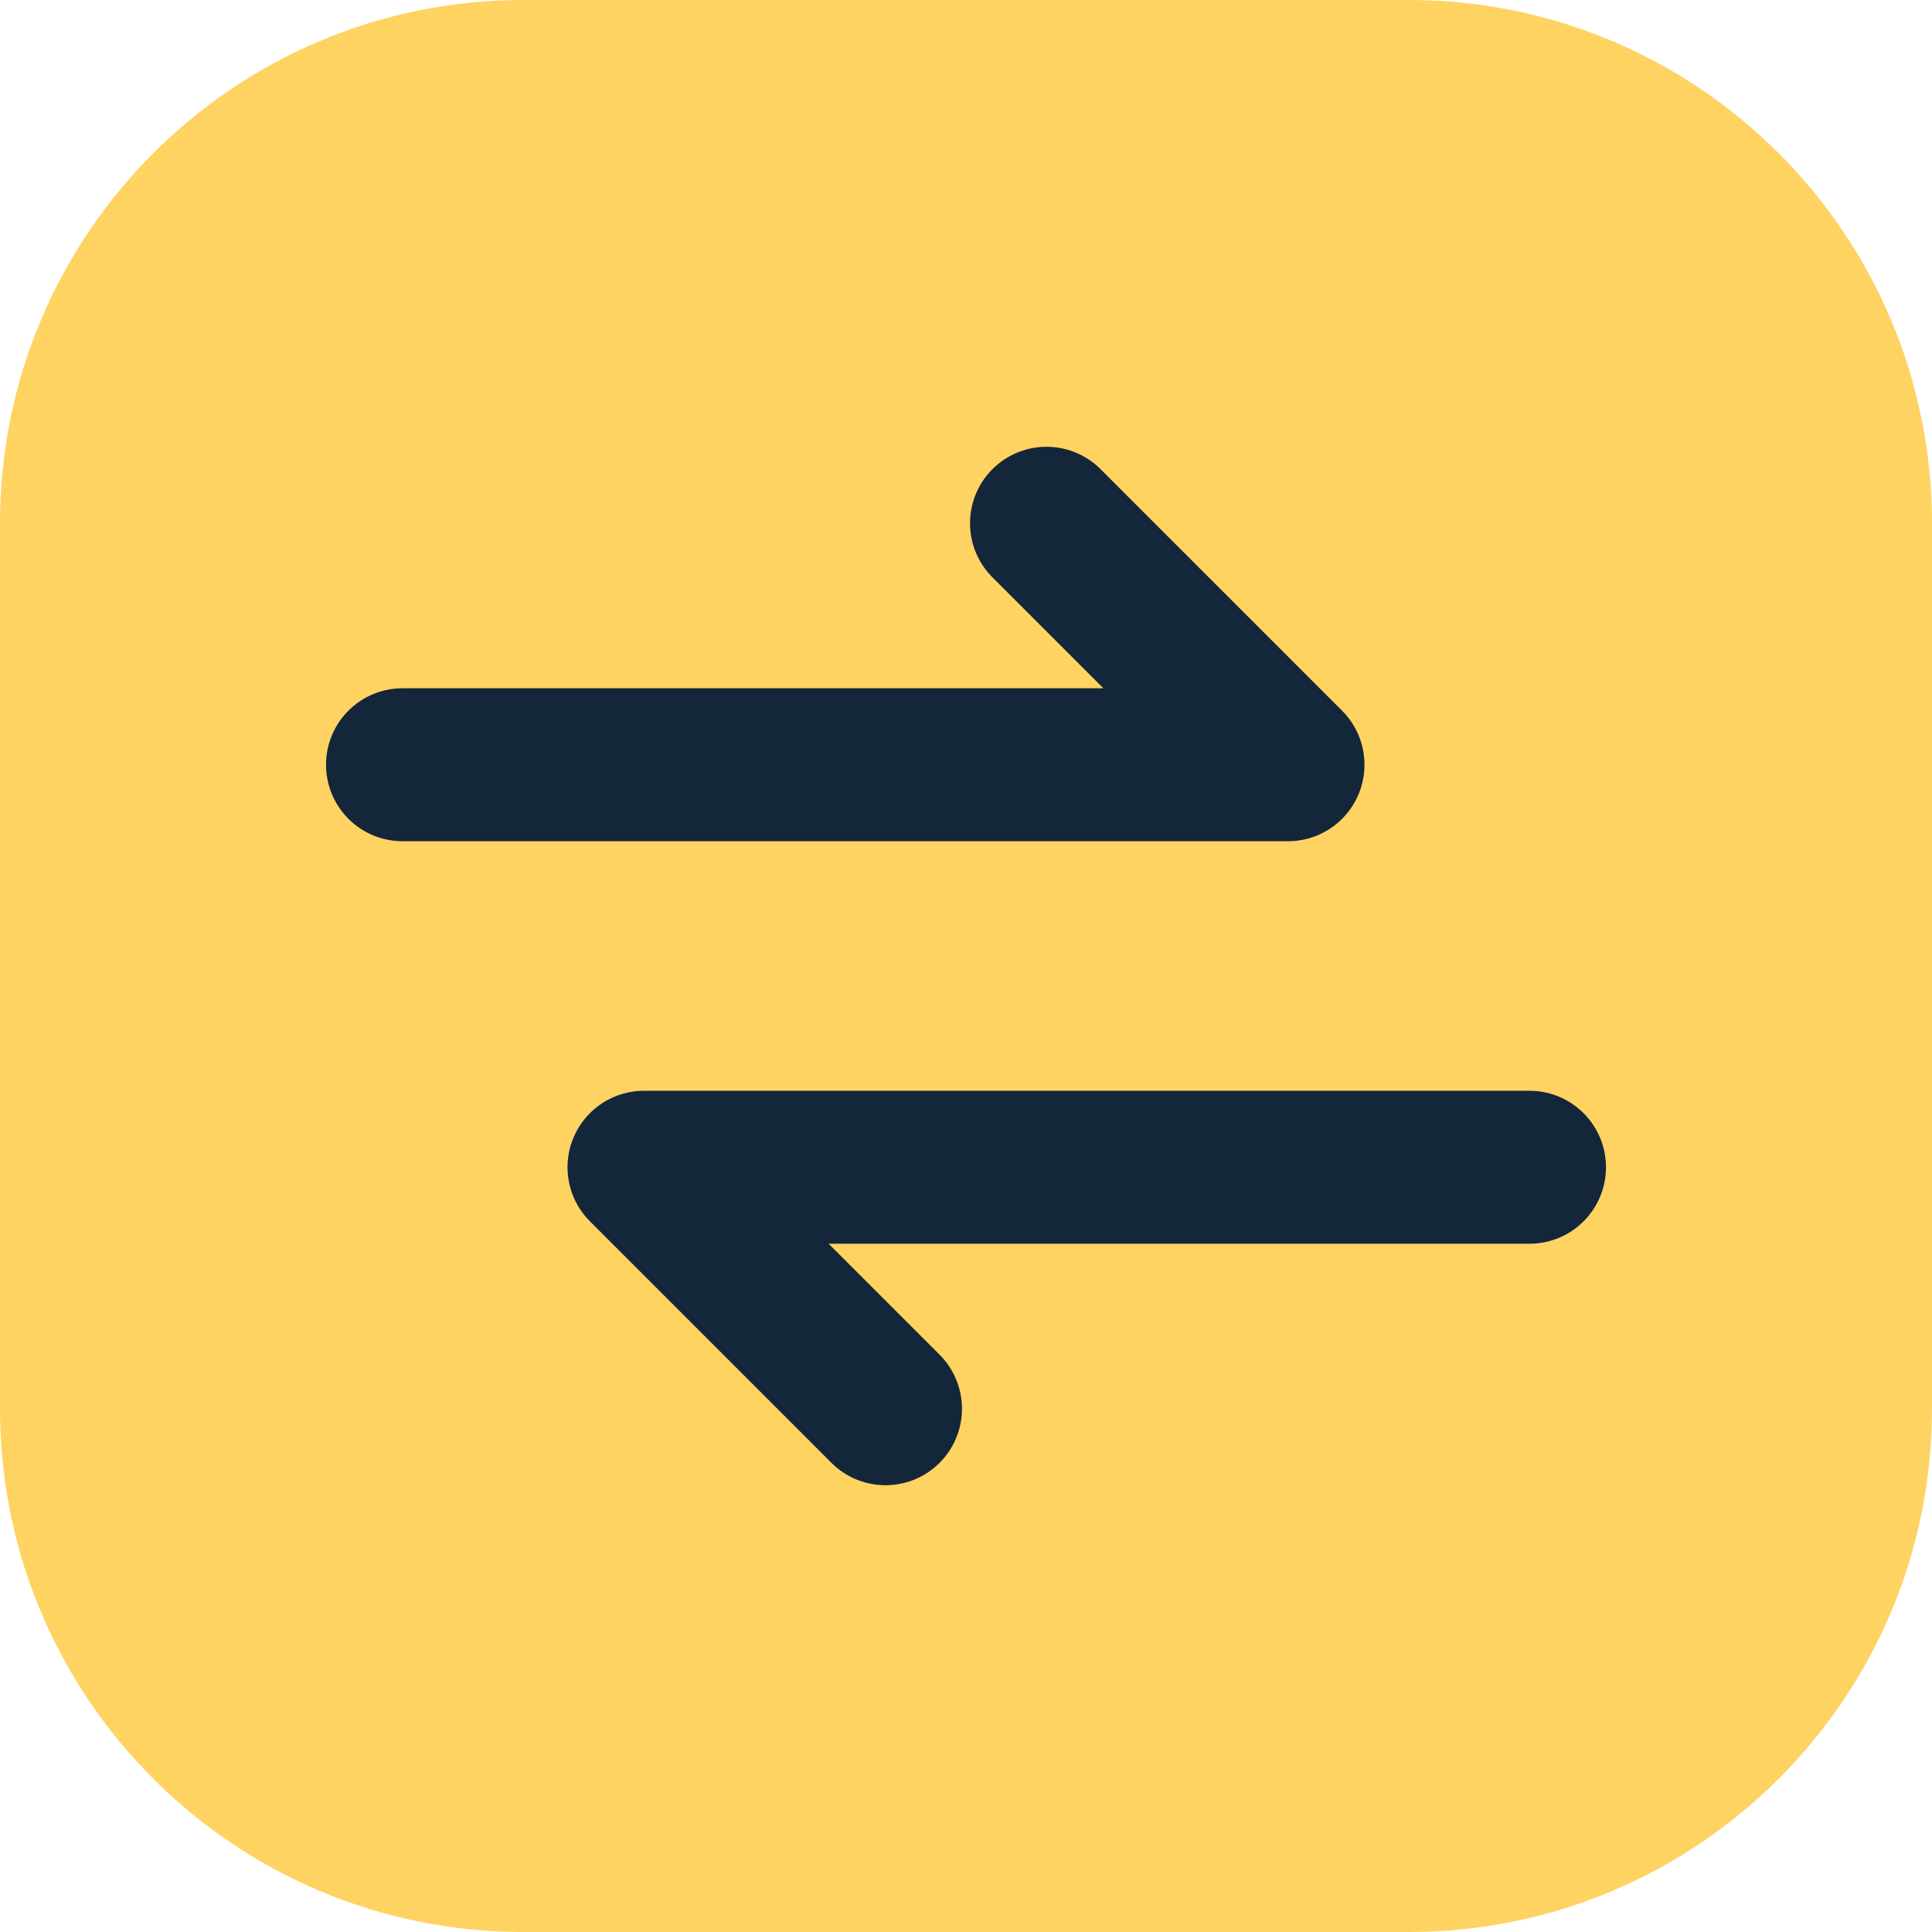
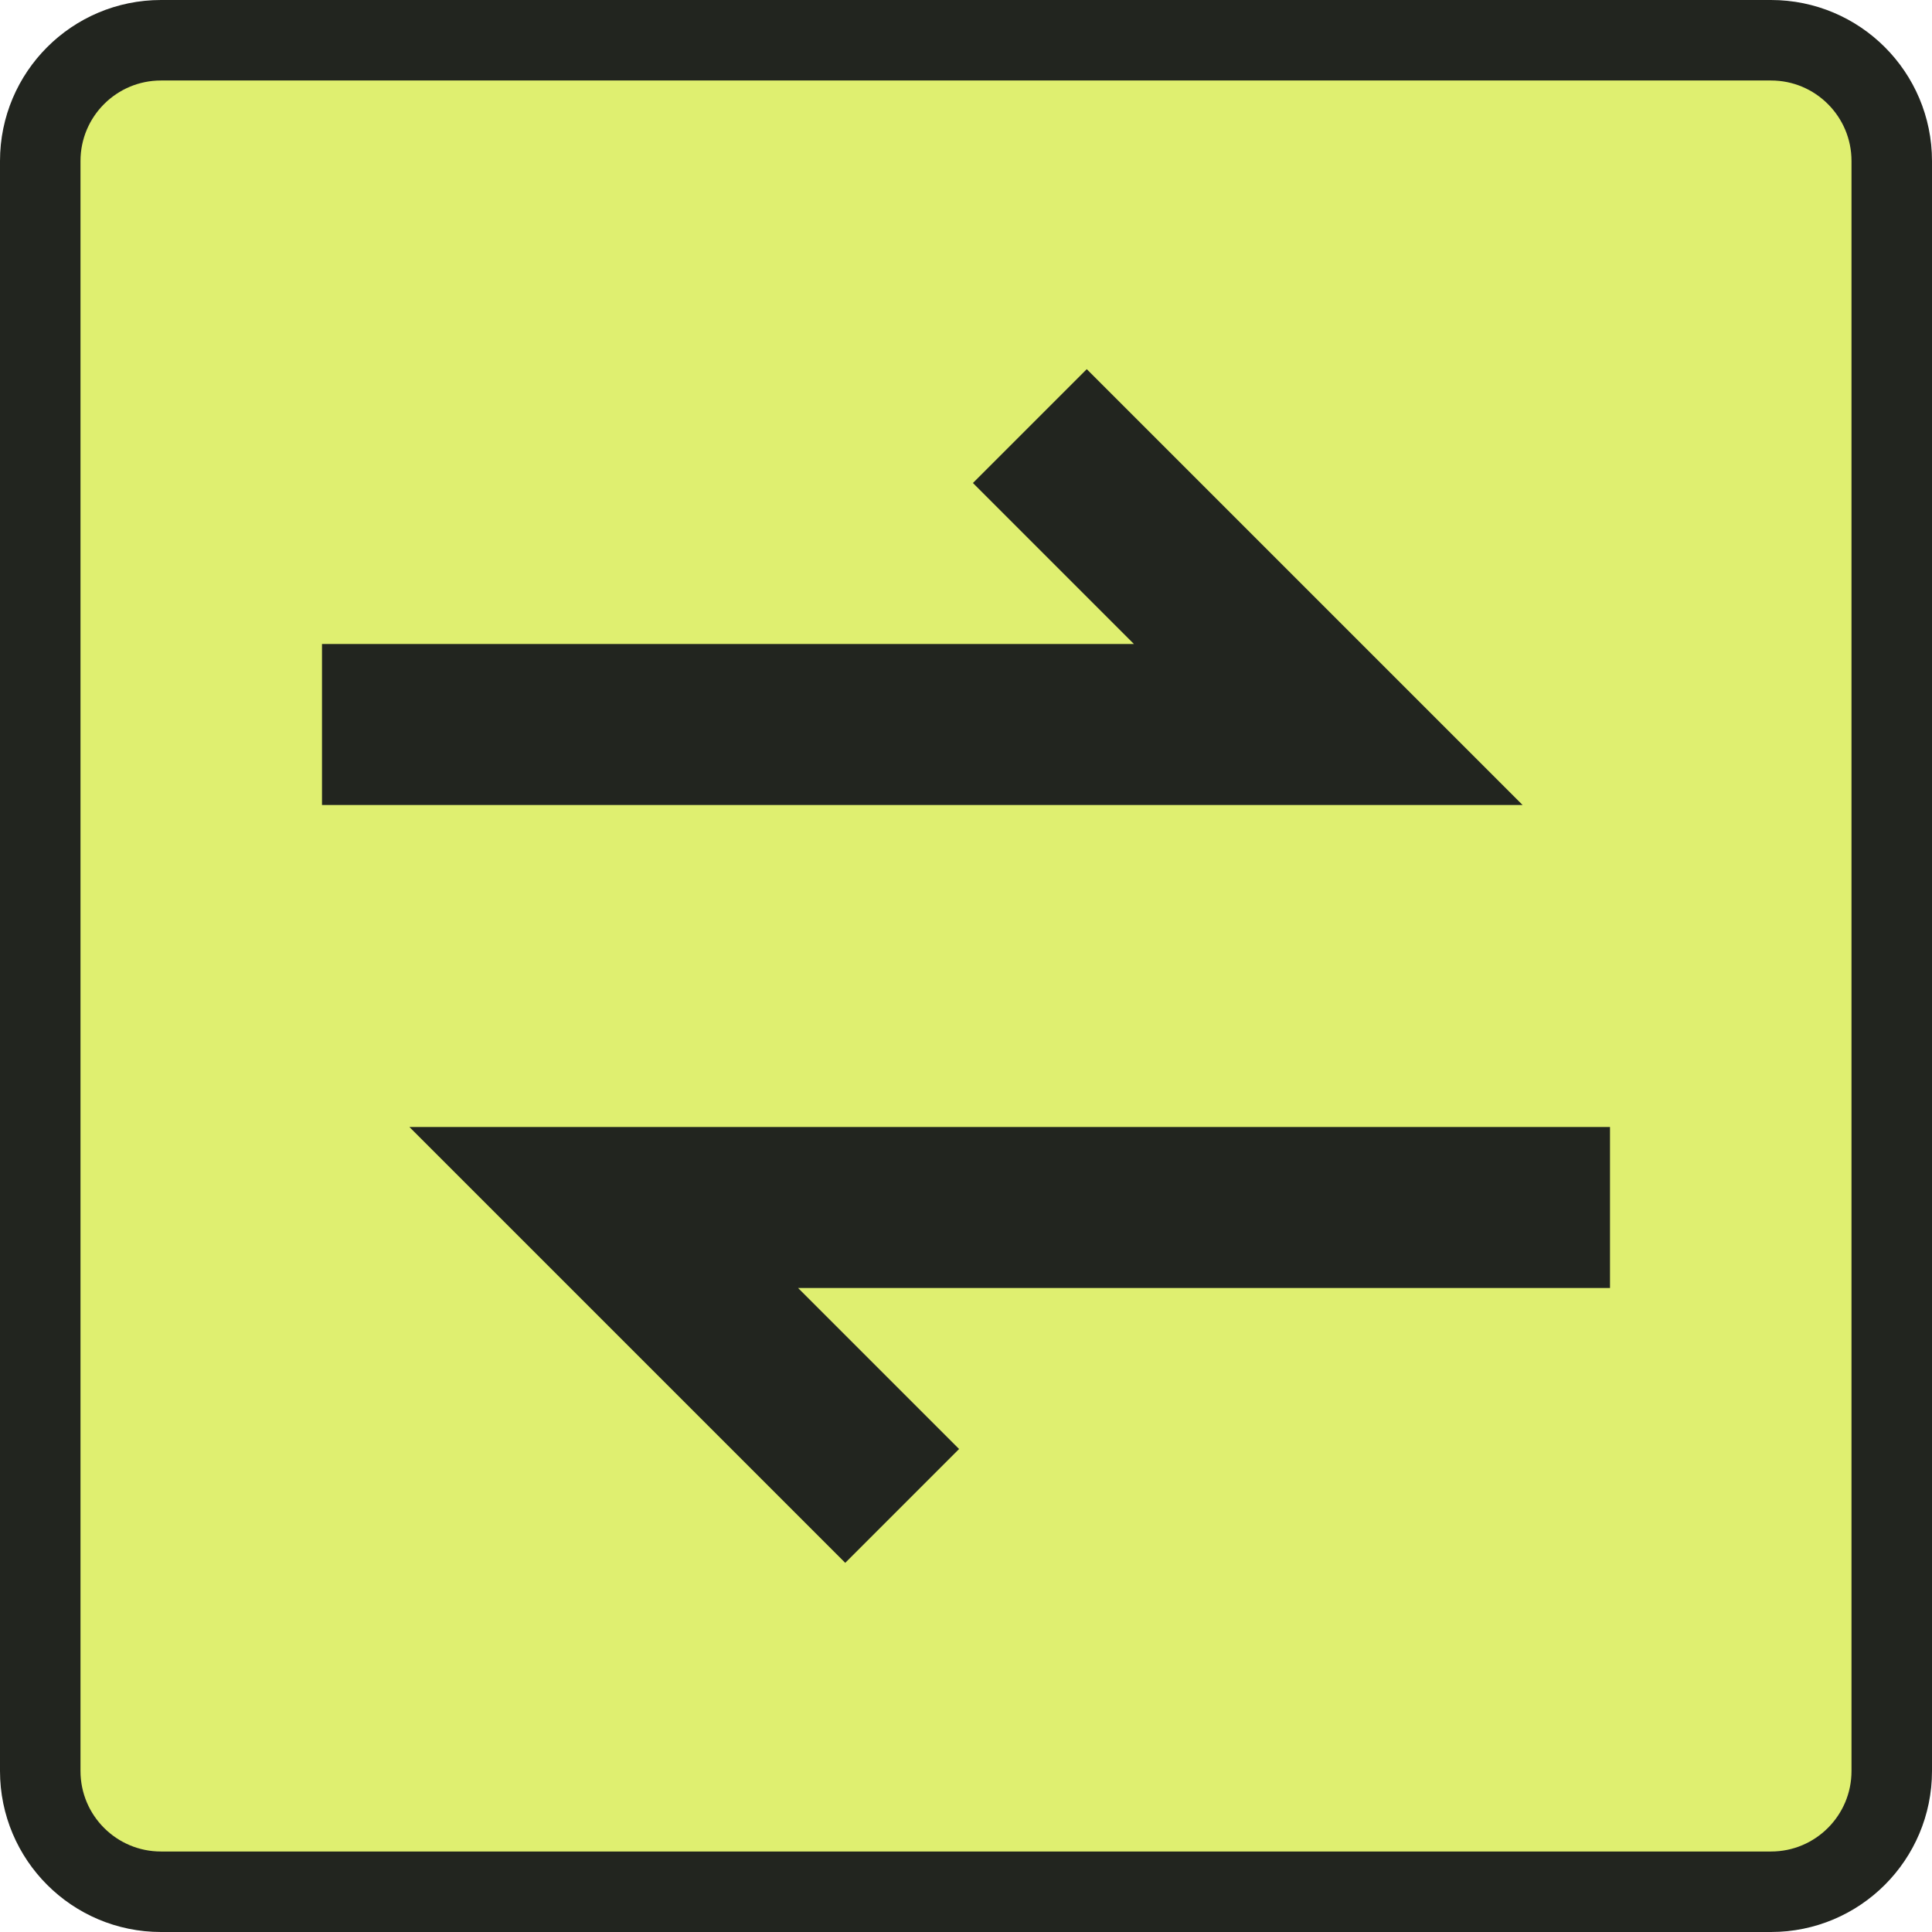
<svg xmlns="http://www.w3.org/2000/svg" viewBox="0 0 48 48">
-   <rect width="48" height="48" rx="13" fill="#ffd362" />
-   <g stroke="#142639" stroke-width="2.8" stroke-linecap="round" stroke-linejoin="round" fill="none">
-     <path d="M10 19h22l-6-6m12 16H16l6 6" stroke-width="3.8" />
+   <rect x="1" y="1" width="46" height="46" rx="3" fill="#dfef70" stroke="#22251f" stroke-width="2" />
+   <g stroke="#22251f" stroke-width="4" stroke-linecap="square" stroke-linejoin="miter" fill="none">
+     <path d="M10 18h23l-6-6m11 18H15l6 6" />
  </g>
</svg>
